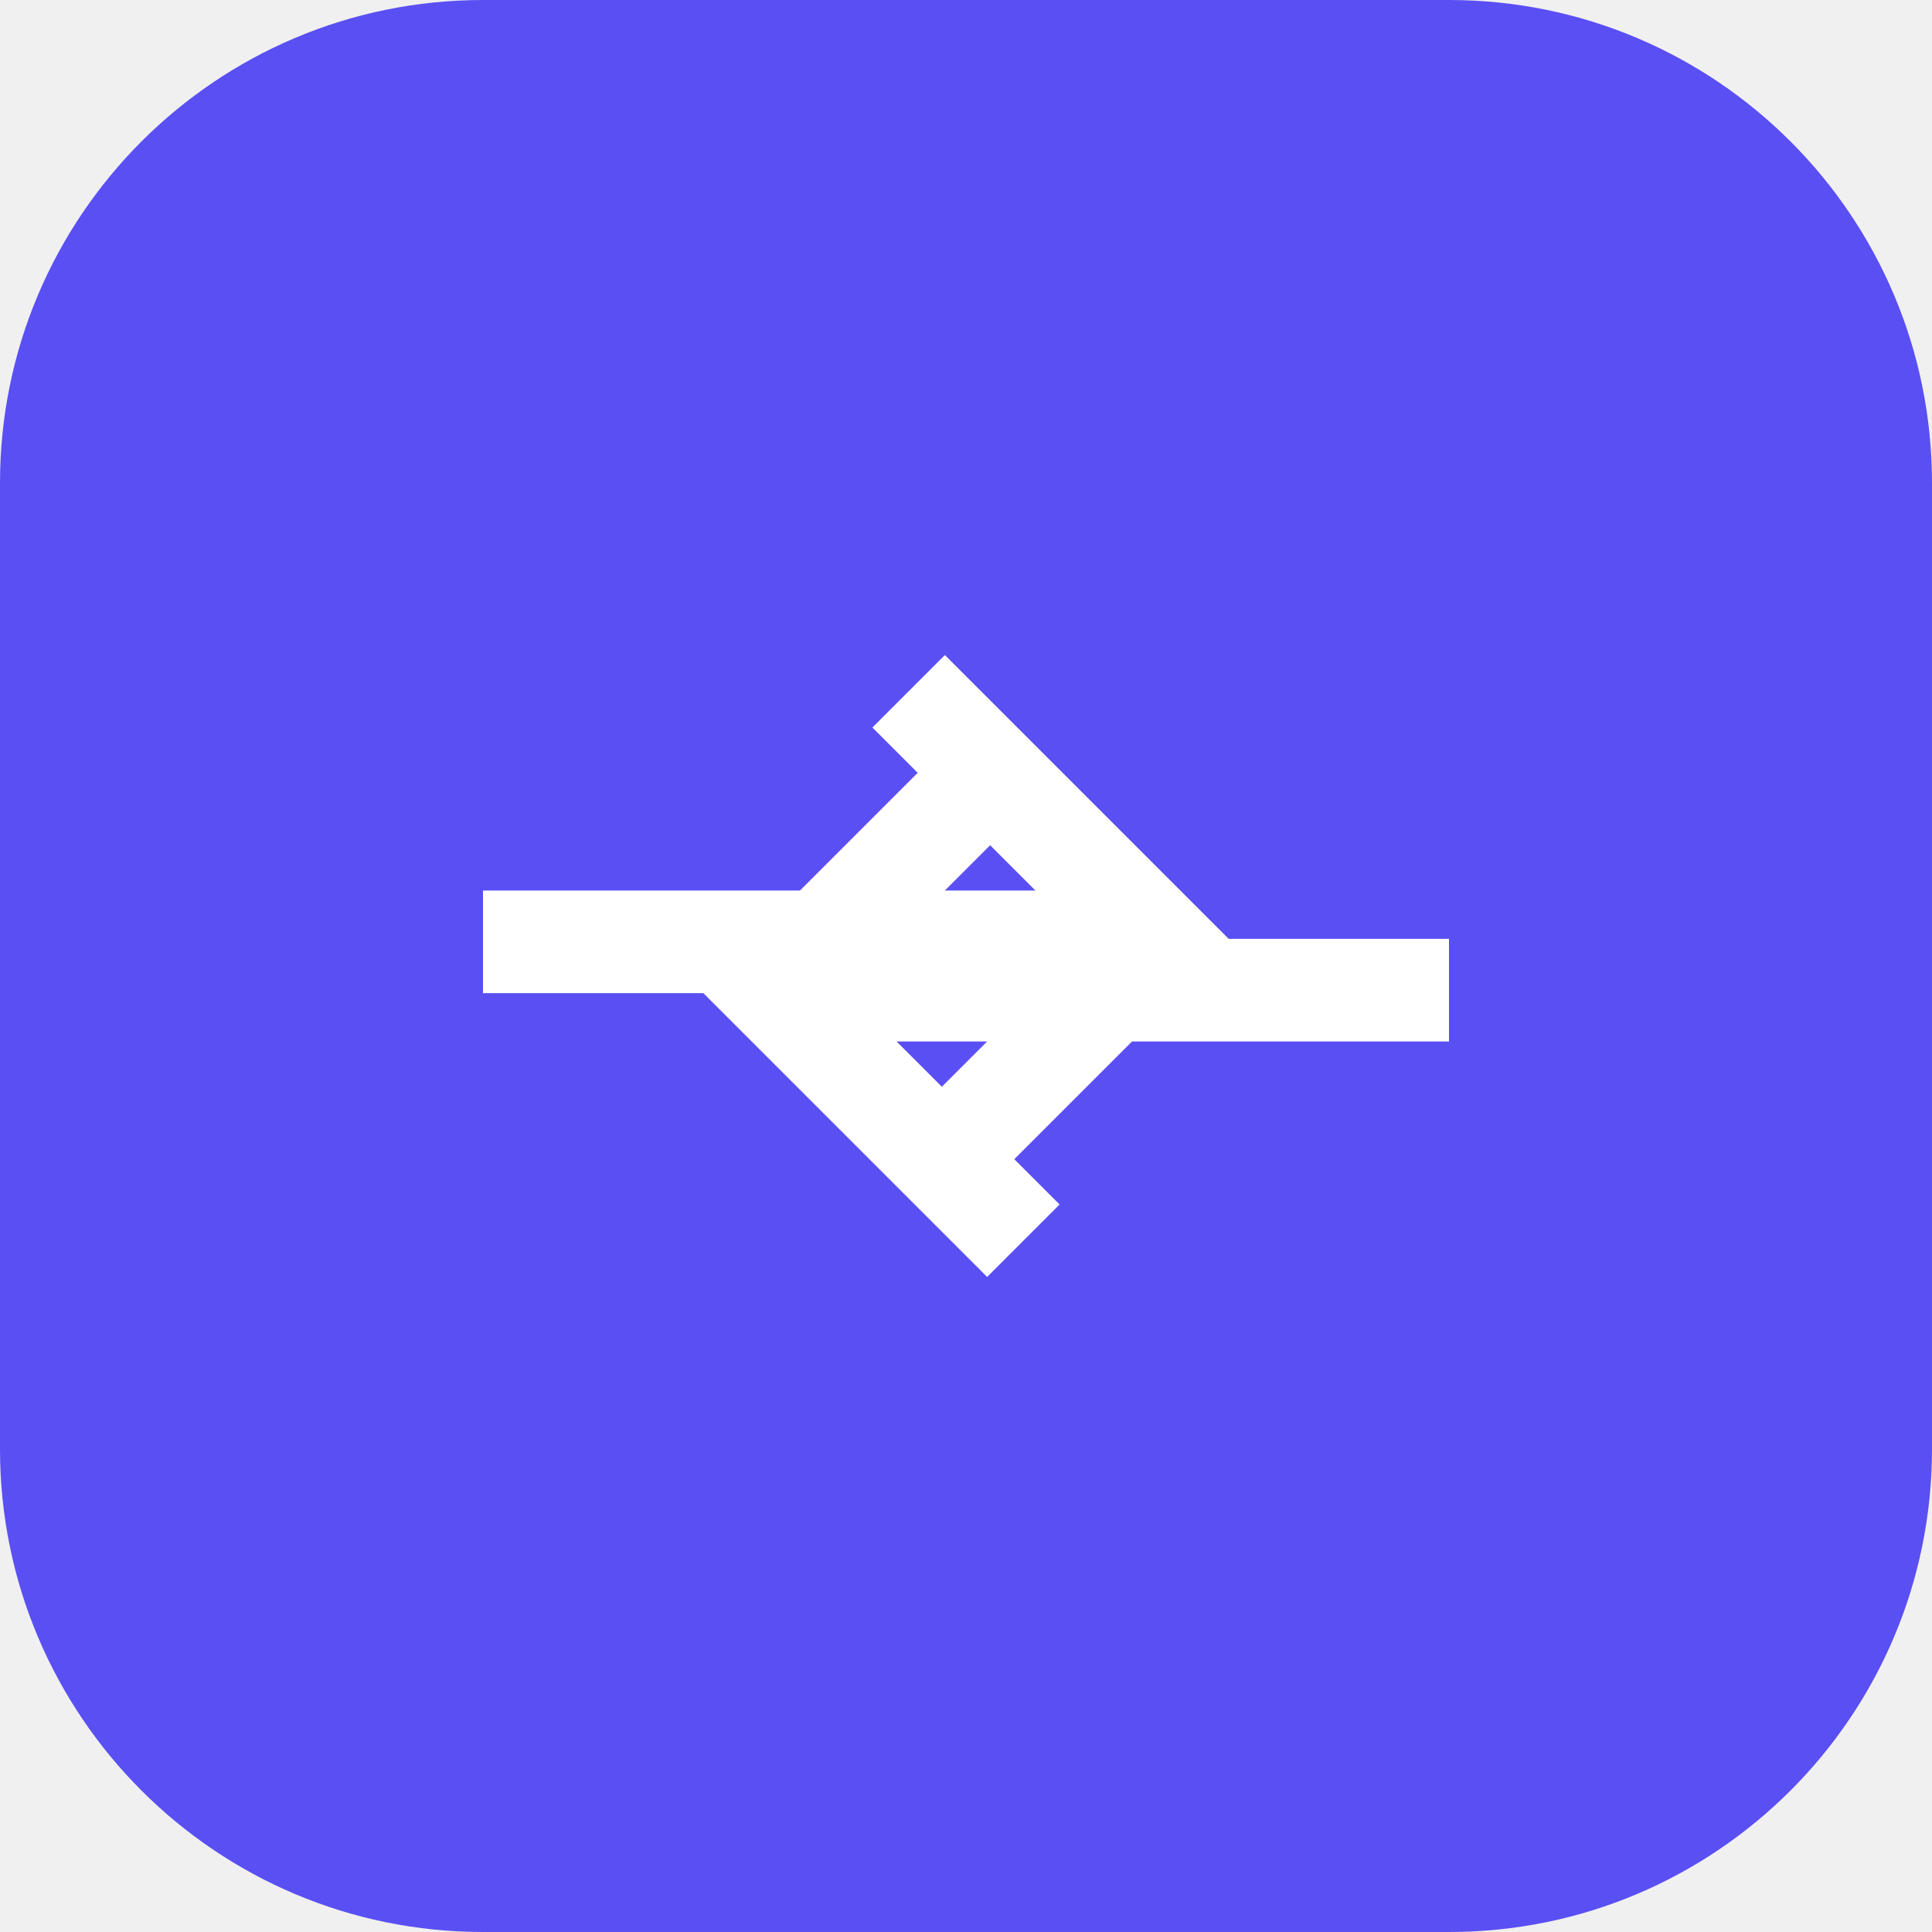
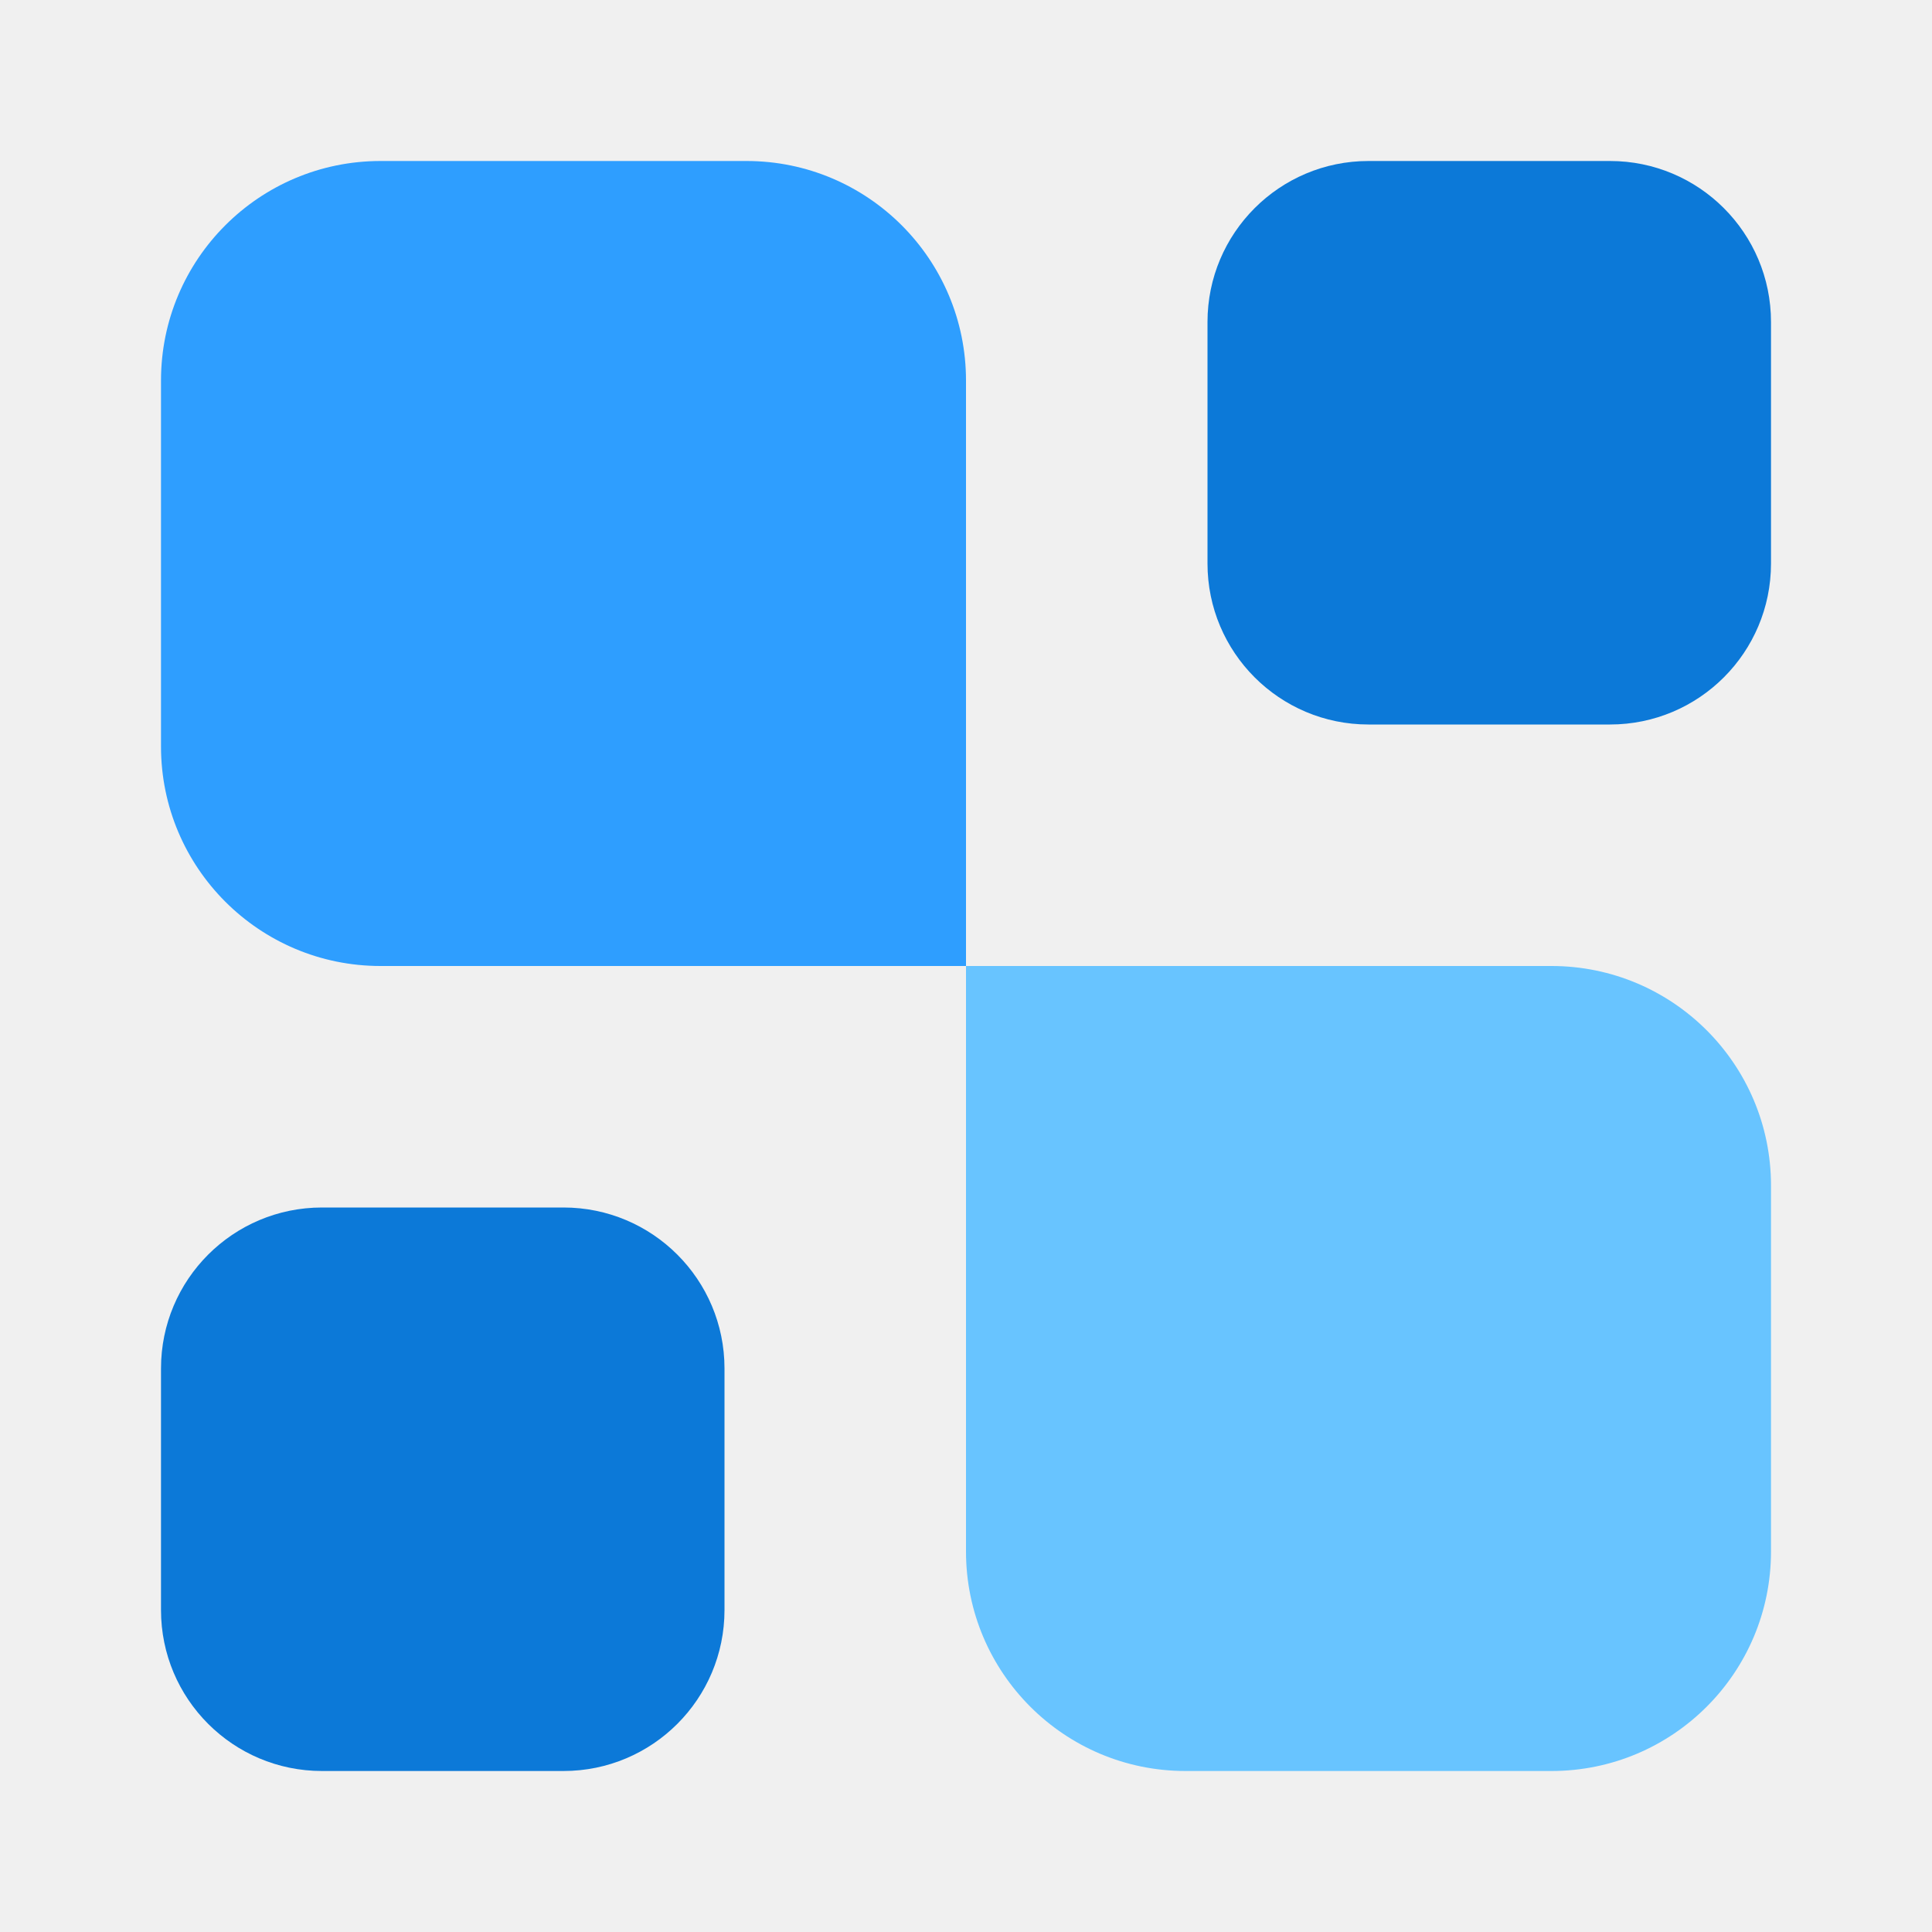
- <svg xmlns="http://www.w3.org/2000/svg" viewBox="0 0 32 32" role="img" aria-label="Open Marketplace">
-   <rect width="32" height="32" rx="8" fill="#5A4FF3" />
-   <path fill="#ffffff" d="M8 14.75h9.15l-2.7-2.7 1.2-1.2 4.75 4.75-4.75 4.75-1.2-1.2 2.7-2.7H8z" />
-   <path fill="#ffffff" d="M24 17.25h-9.15l2.7 2.7-1.2 1.2-4.75-4.75 4.75-4.75 1.2 1.2-2.7 2.7H24z" />
+ <svg xmlns="http://www.w3.org/2000/svg" width="24" height="24" viewBox="0 0 24 24" fill="none">
+   <path d="M22 19.273C22 20.779 20.779 22 19.273 22H14.727C13.221 22 12 20.779 12 19.273V12H19.273C20.779 12 22 13.221 22 14.727V19.273Z" fill="#68C4FF" />
+   <path d="M20 2C21.105 2 22 2.895 22 4V7C22 8.105 21.105 9 20 9H17C15.895 9 15 8.105 15 7V4C15 2.895 15.895 2 17 2H20Z" fill="#0C79D8" />
+   <path d="M7 15C8.105 15 9 15.895 9 17V20C9 21.105 8.105 22 7 22H4C2.895 22 2 21.105 2 20V17C2 15.895 2.895 15 4 15H7Z" fill="#0C79D8" />
+   <path d="M12 12H4.727C3.221 12 2 10.779 2 9.273V4.727C2 3.221 3.221 2 4.727 2H9.273C10.779 2 12 3.221 12 4.727V12Z" fill="#2E9EFF" />
</svg>
